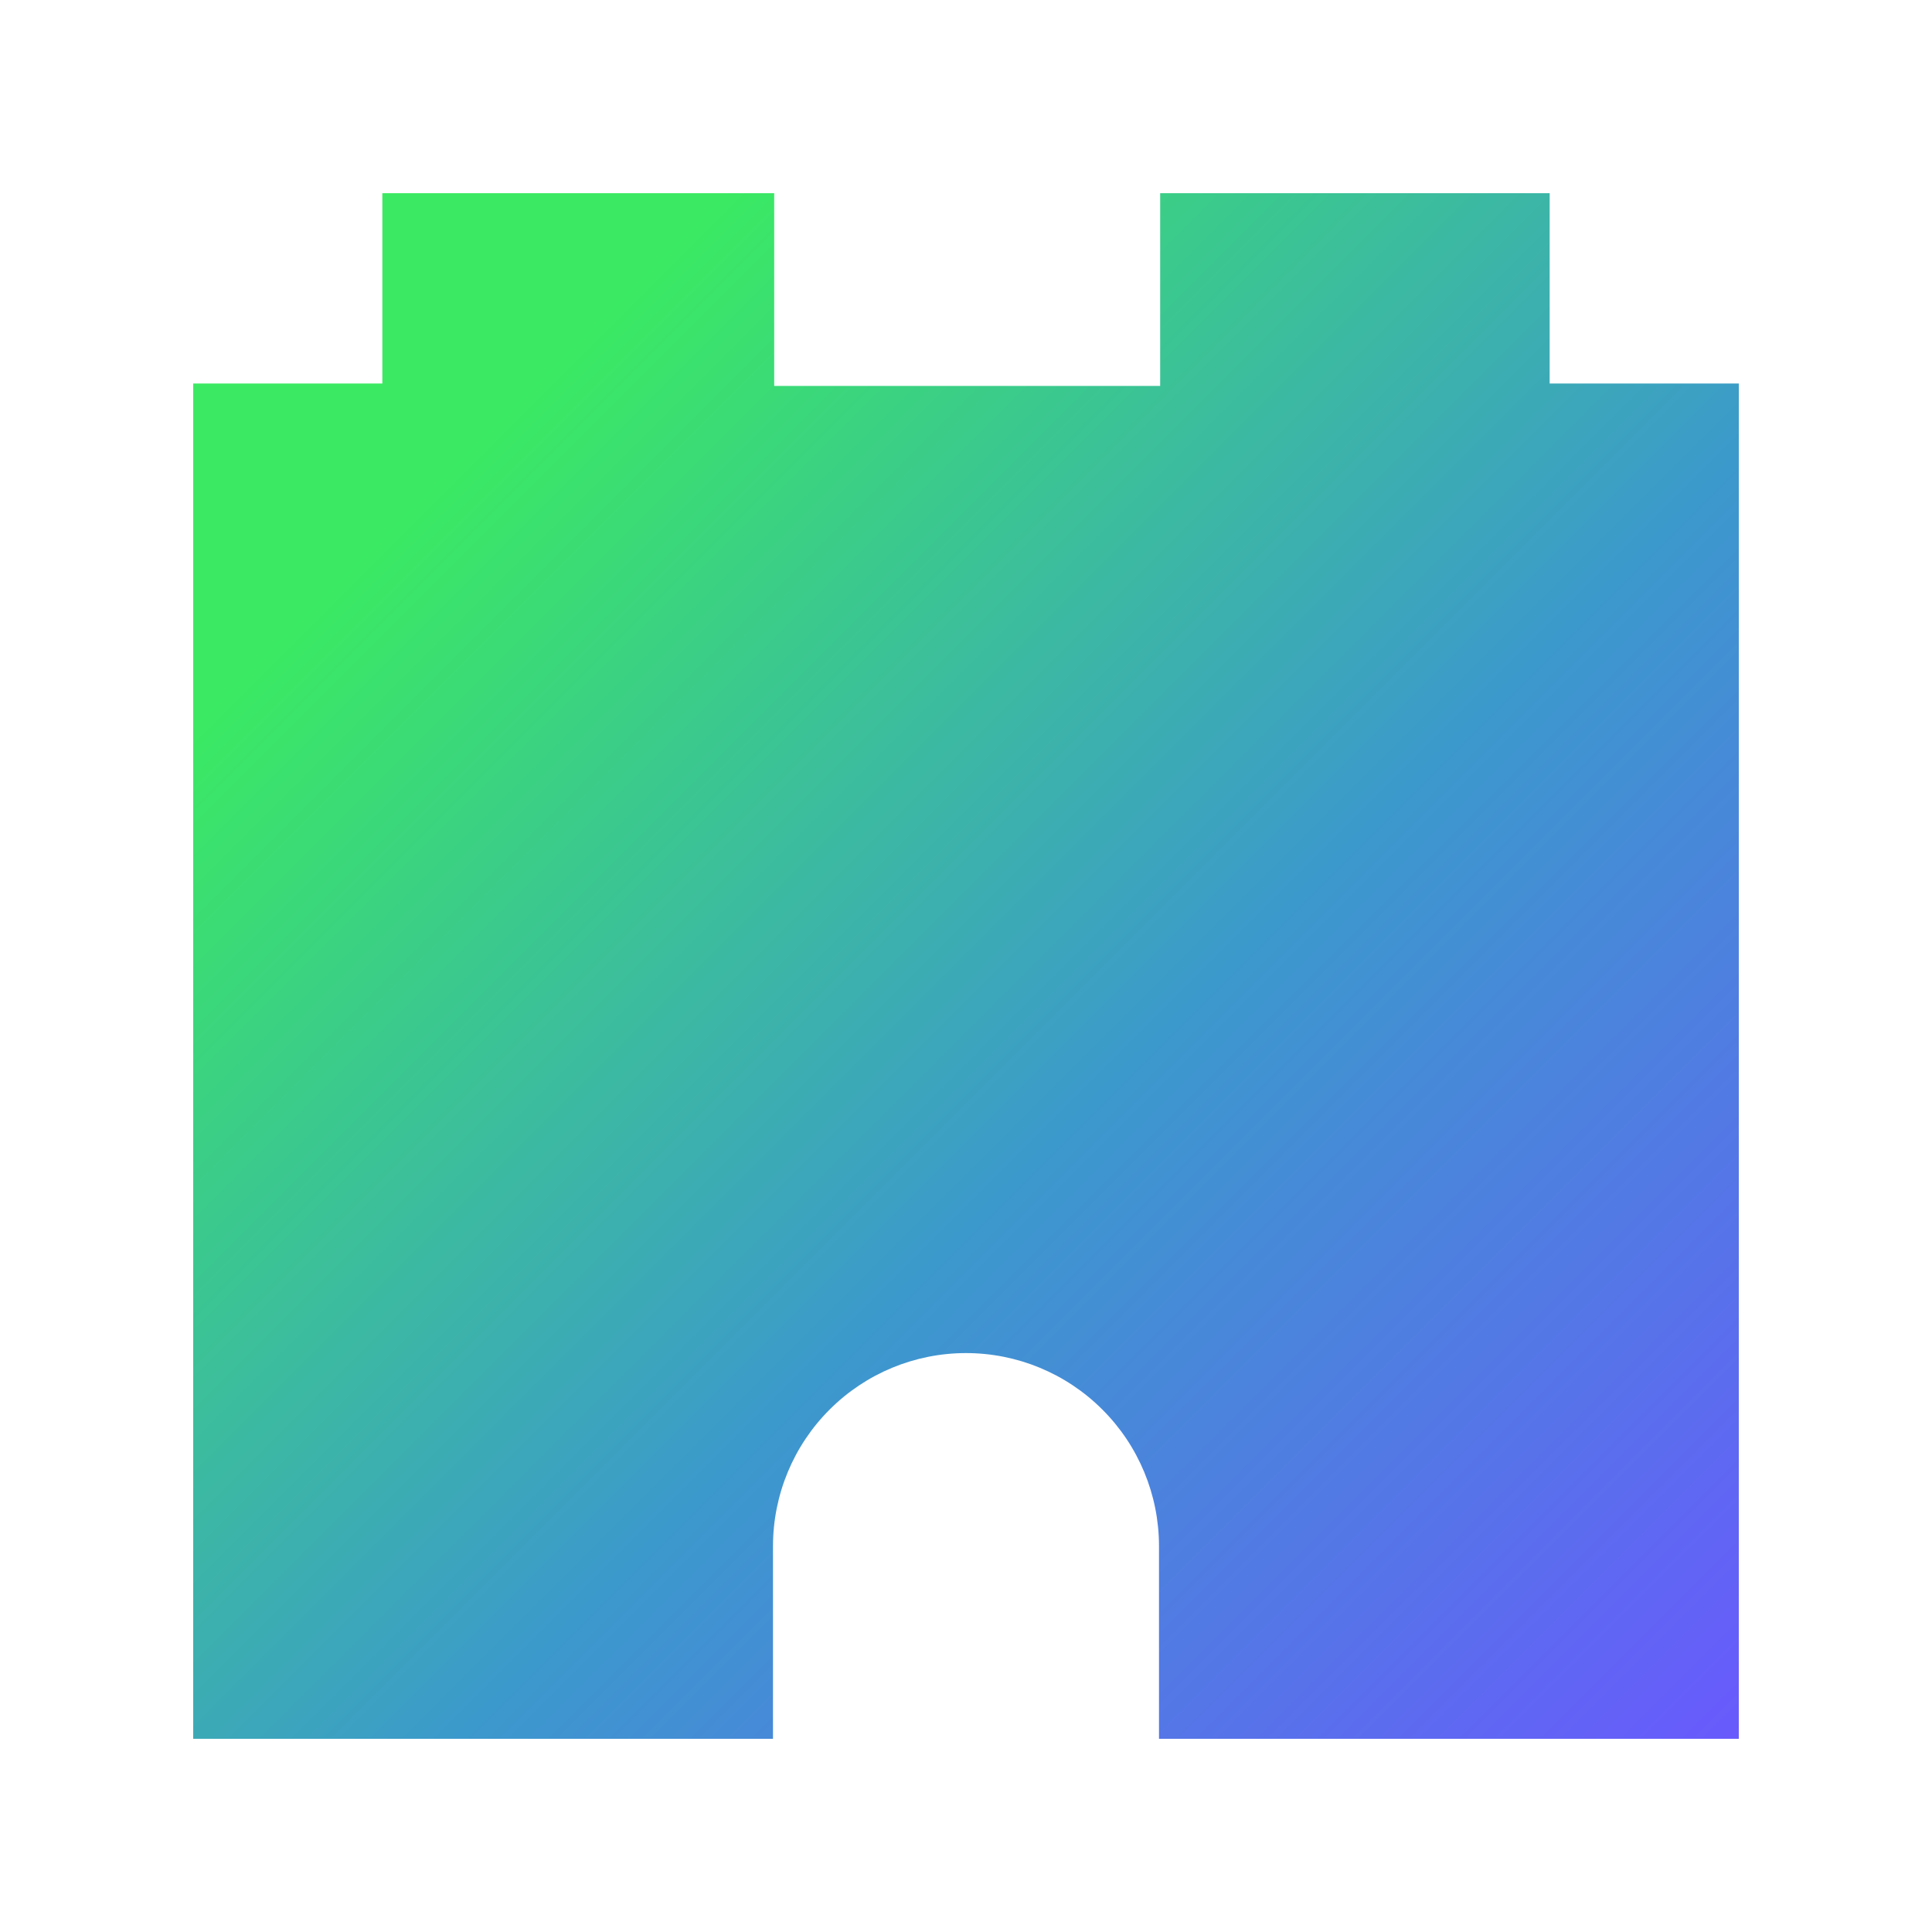
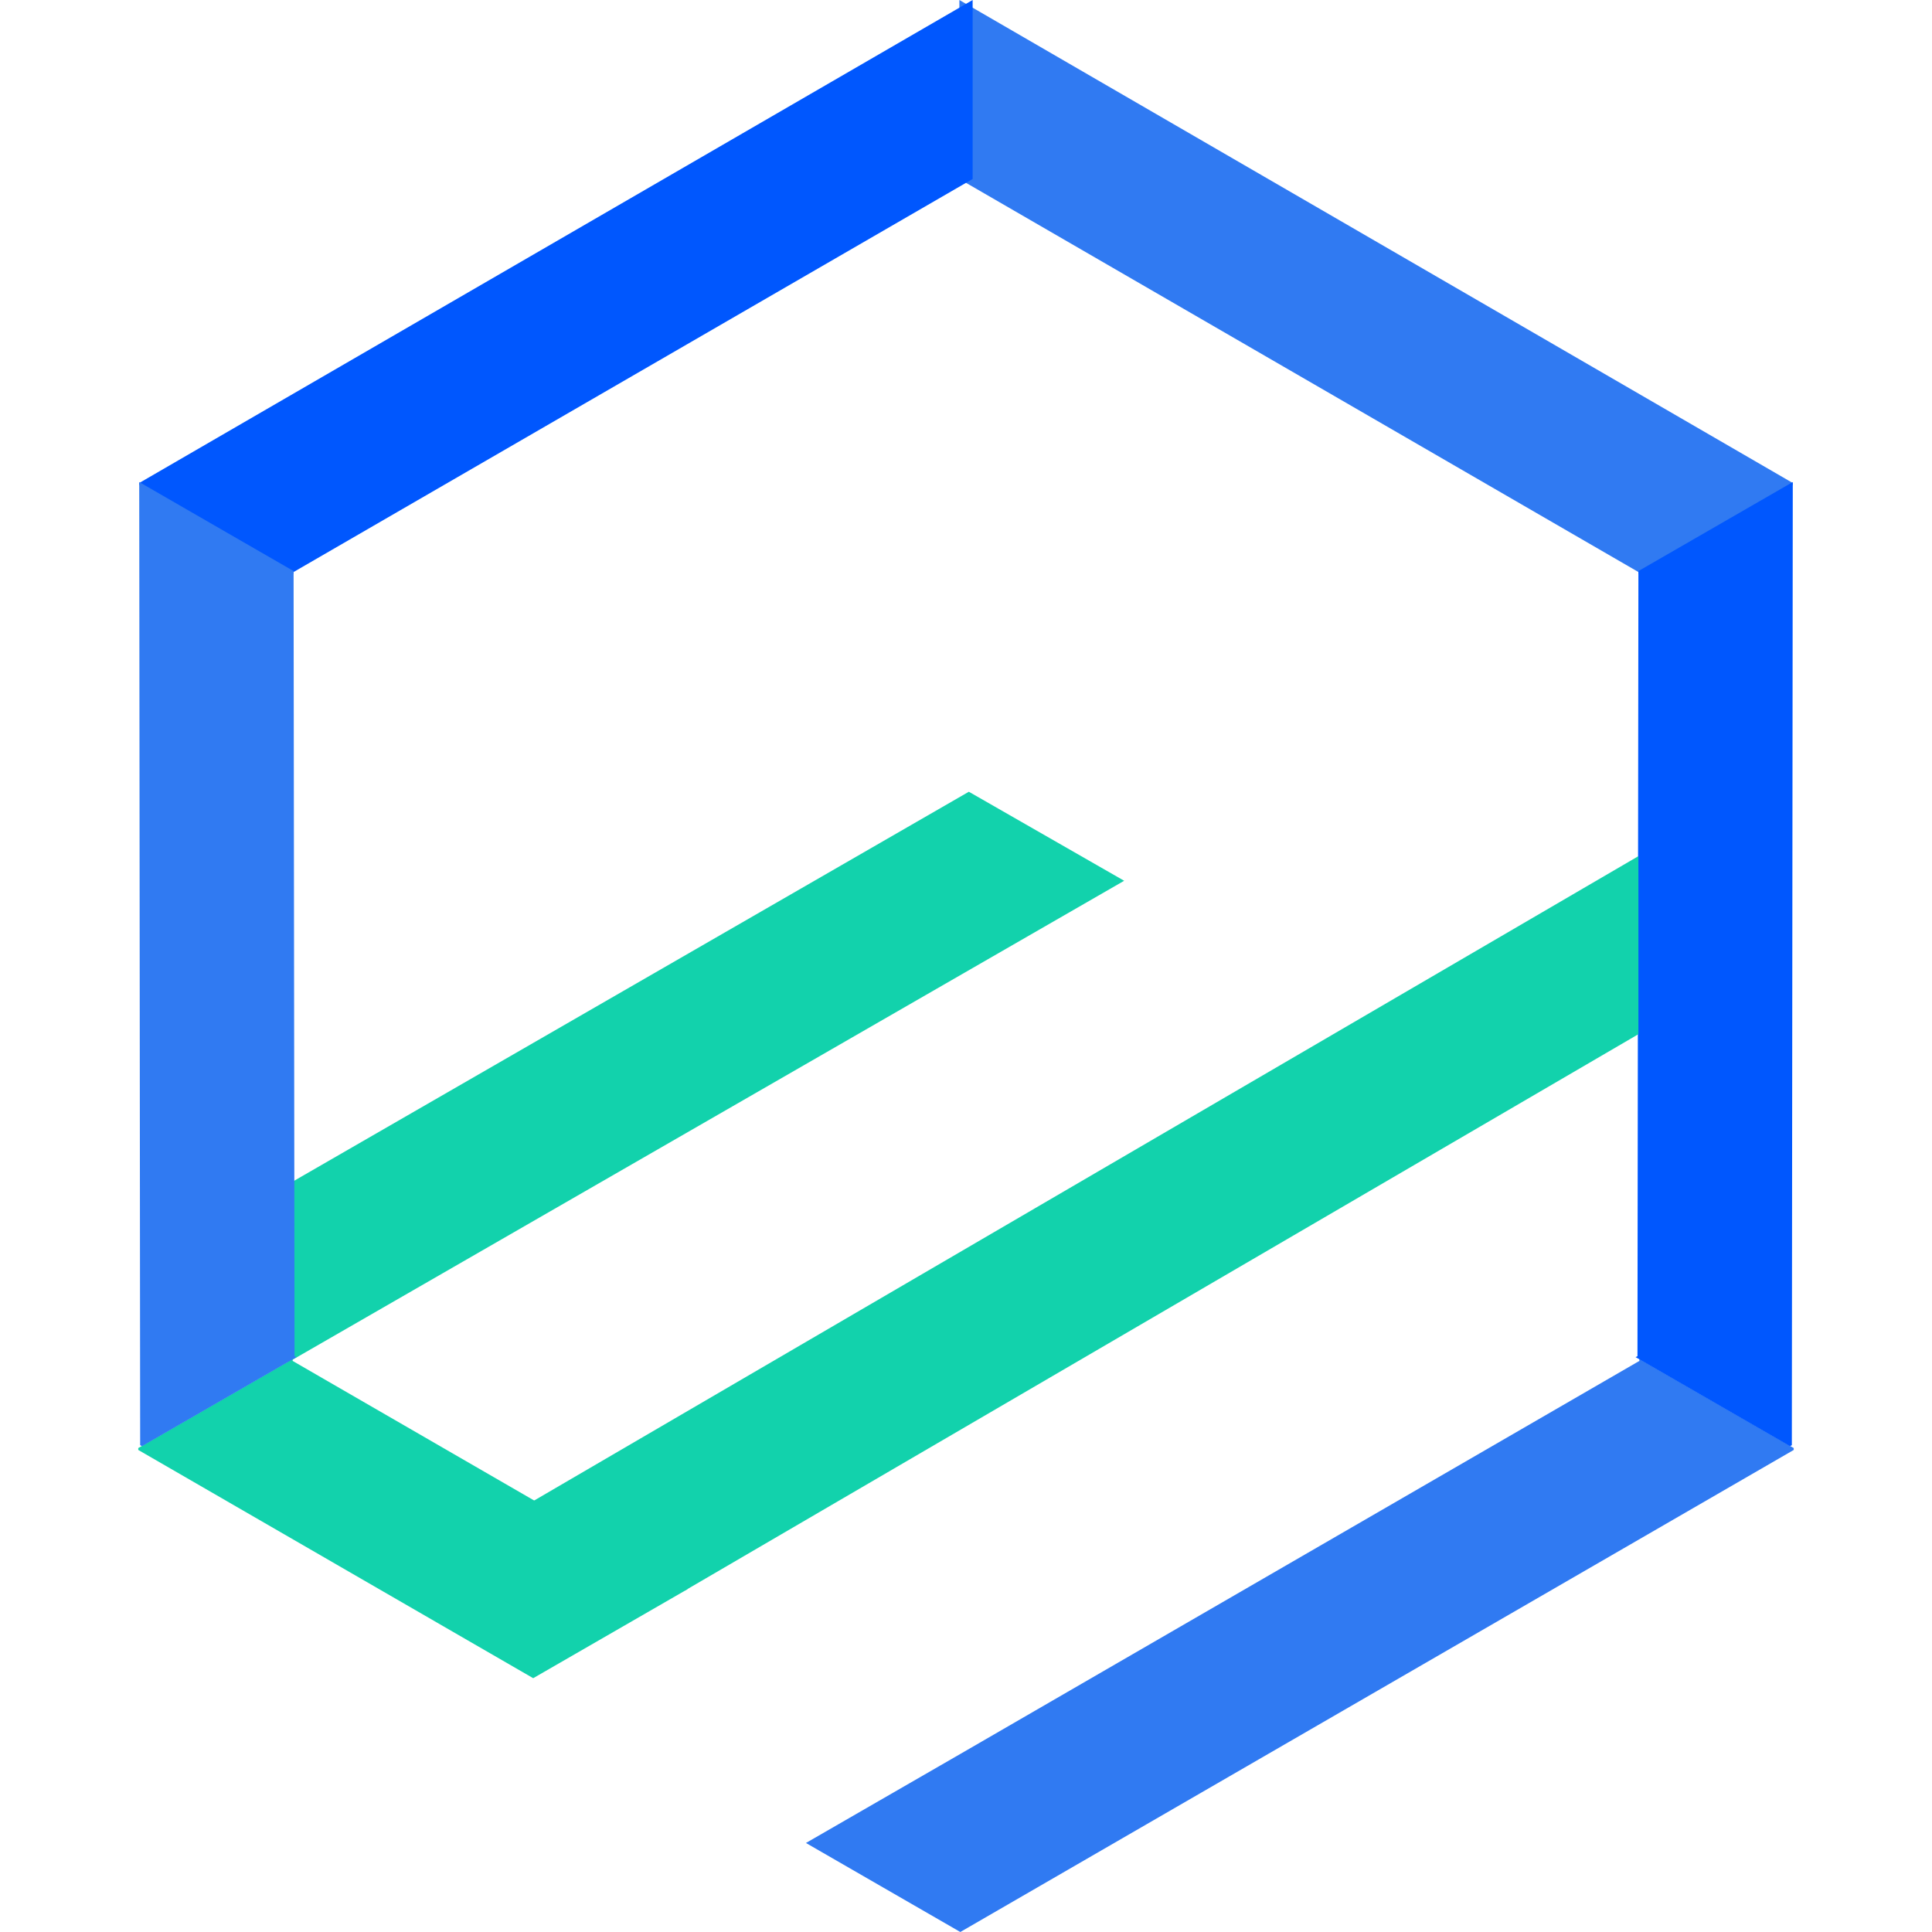
- <svg xmlns="http://www.w3.org/2000/svg" width="40" height="40" viewBox="0 0 40 40" fill="none">
-   <path d="M32.084 7.94V4H24.02V7.99H16.029V4H7.916V7.94H4V36H16.004V32.005C16.006 30.946 16.427 29.931 17.177 29.183C17.926 28.434 18.941 28.014 20 28.014C21.059 28.014 22.074 28.434 22.823 29.183C23.573 29.931 23.994 30.946 23.996 32.005V36H36V7.94H32.084Z" fill="url(#paint0_linear)" />
-   <defs>
-     <linearGradient id="paint0_linear" x1="2.942" y1="4.9" x2="37.777" y2="39.734" gradientUnits="userSpaceOnUse">
-       <stop offset="0.159" stop-color="#3BEA62" />
-       <stop offset="0.54" stop-color="#3C99CC" />
-       <stop offset="0.937" stop-color="#6B57FF" />
-     </linearGradient>
-   </defs>
+ <svg xmlns="http://www.w3.org/2000/svg" width="40" height="40" viewBox="0 0 174.8 204">
+   <path fill="#307AF2" d="M86.7,0l88,51v.2l-16.3,9.4v-.2L86.7,18.9Zm71.8,143.5,16.3,9.4v.2L86.8,204h0l-16.3-9.4,16.3-9.4h0l71.7-41.5v-.2Z" />
+   <path fill="#12D2AC" d="M16.3,143.5v.2L58,167.8l-16.3,9.4L0,153.1v-.2Z" />
+   <path fill="#12D2AC" d="M104.1,93,15.9,143.8l-.2-.1V124.9l.2.1L87.7,83.6,104.1,93Z" />
+   <path fill="#0057FE" d="M88.1,0,.1,51v.2l16.3,9.4v-.2L88.1,18.9Z" />
+   <path fill="#307AF2" d="M.1,50.9.2,152.6l.2.1,16.3-9.4-.2-.1-.1-82.9L.1,50.9Z" />
+   <path fill="#0057FE" d="M174.7,50.9l-.1,101.7-.2.1-16.3-9.4.2-.1.1-82.9Z" />
+   <path fill="#12D2AC" d="M41.7,158.5l16.1,9.4,100.6-58.7V90.4Z" />
</svg>
